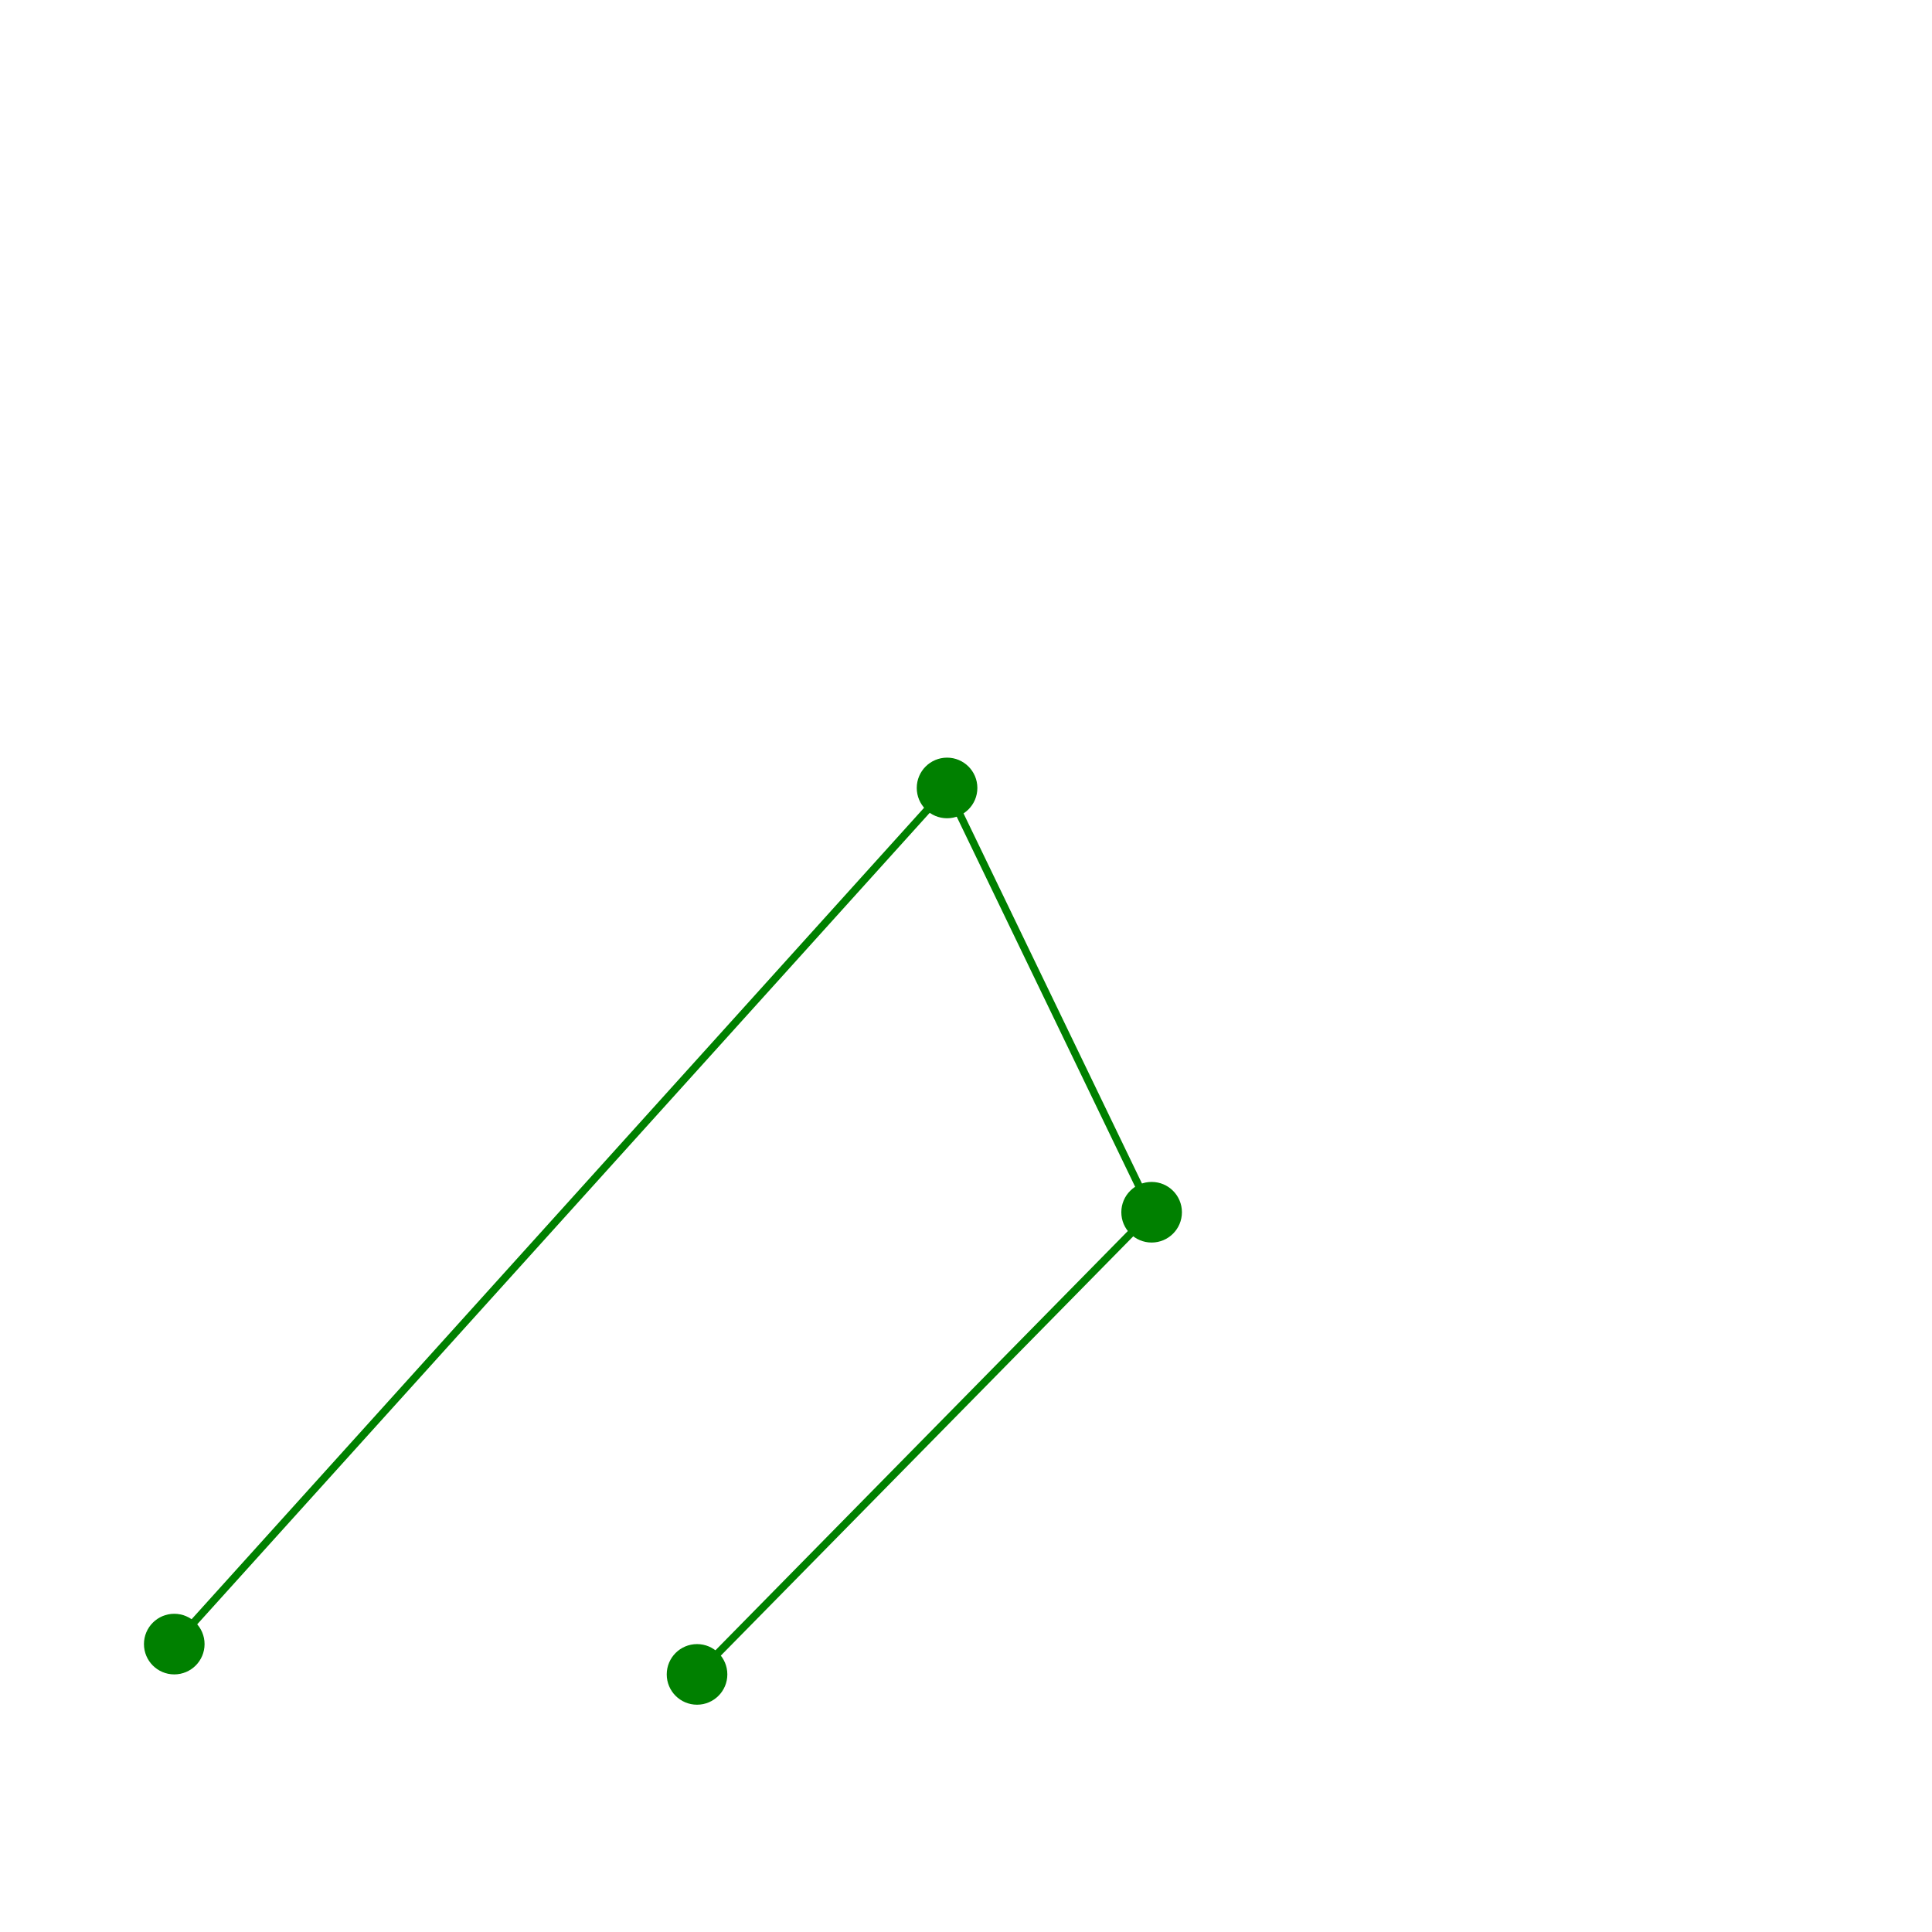
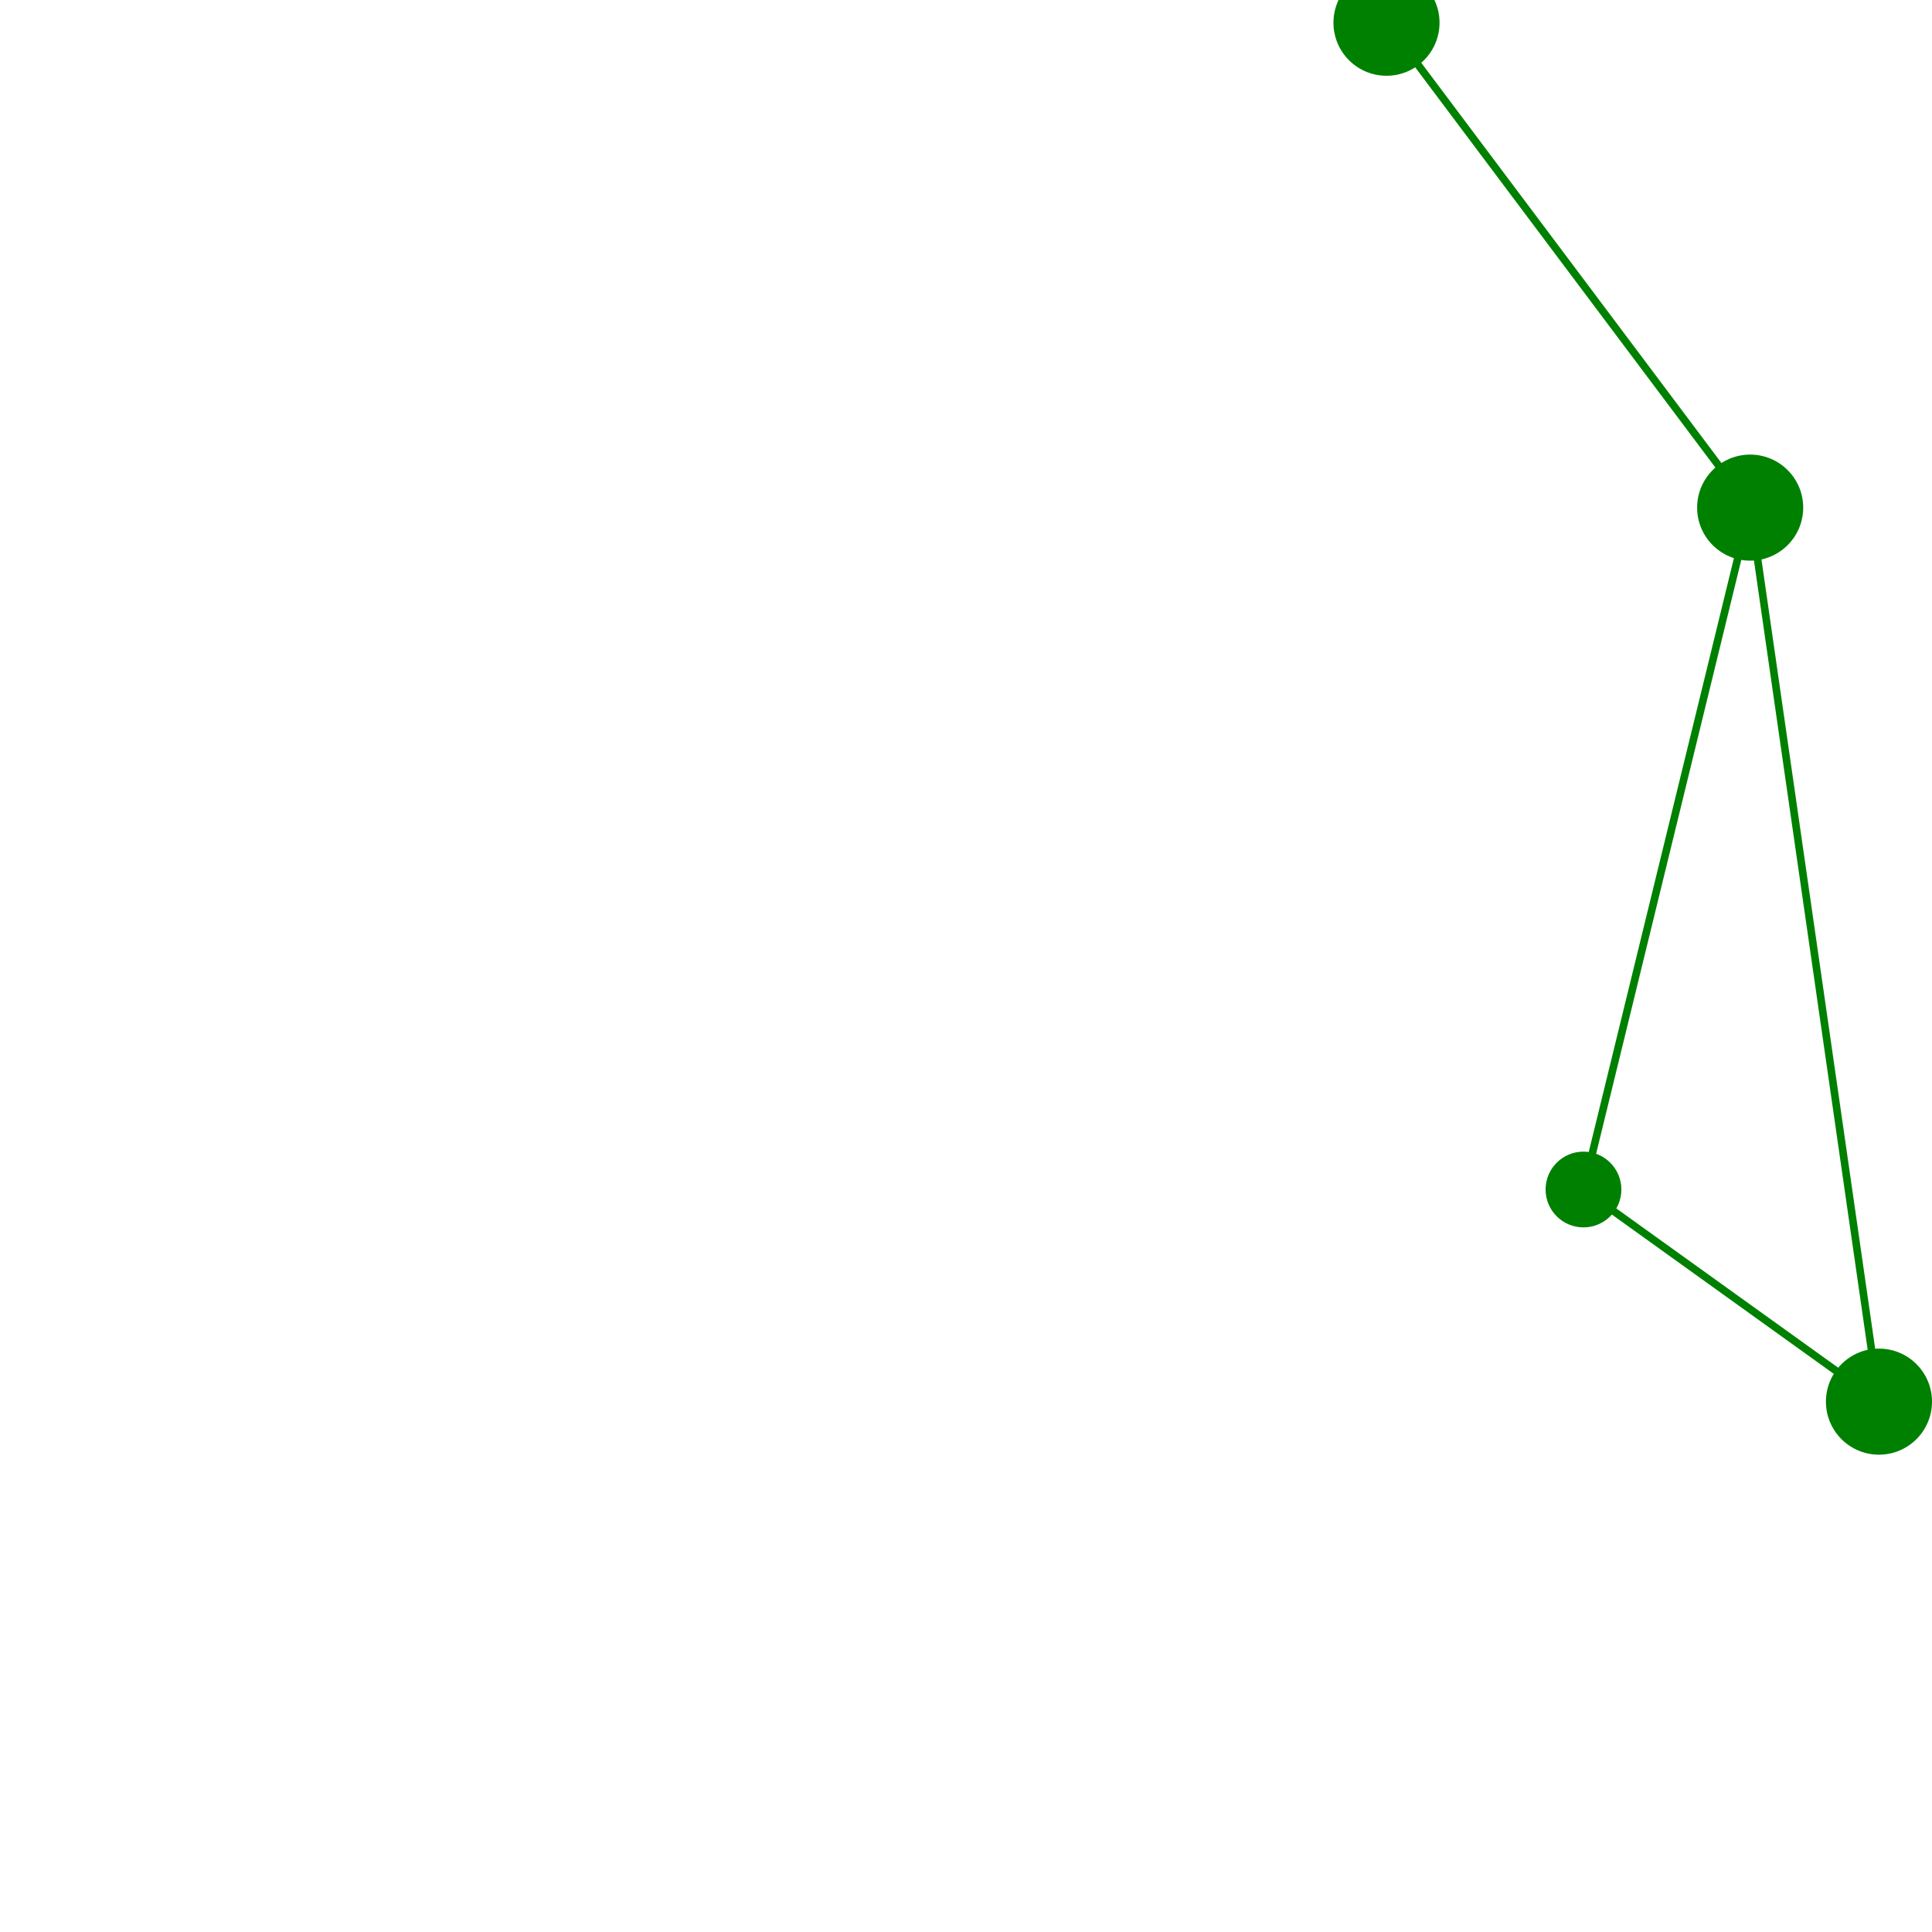
<svg xmlns="http://www.w3.org/2000/svg" viewBox="-128 -128 255 255">
-   <circle cx="-3" cy="-24" fill="green" r="4" />
-   <circle cx="24" cy="32" fill="green" r="4" />
-   <circle cx="-105" cy="89" fill="green" r="4" />
-   <circle cx="-36" cy="93" fill="green" r="4" />
-   <line stroke="green" x1="-3" x2="24" y1="-24" y2="32" />
-   <line stroke="green" x1="-3" x2="-105" y1="-24" y2="89" />
-   <line stroke="green" x1="24" x2="-36" y1="32" y2="93" />
+   <circle cx="103" cy="-61" fill="green" r="7" />
+   <circle cx="55" cy="-125" fill="green" r="7" />
+   <circle cx="81" cy="29" fill="green" r="5" />
+   <circle cx="120" cy="57" fill="green" r="7" />
+   <line stroke="green" x1="103" x2="55" y1="-61" y2="-125" />
+   <line stroke="green" x1="103" x2="81" y1="-61" y2="29" />
+   <line stroke="green" x1="103" x2="120" y1="-61" y2="57" />
+   <line stroke="green" x1="81" x2="120" y1="29" y2="57" />
</svg>
